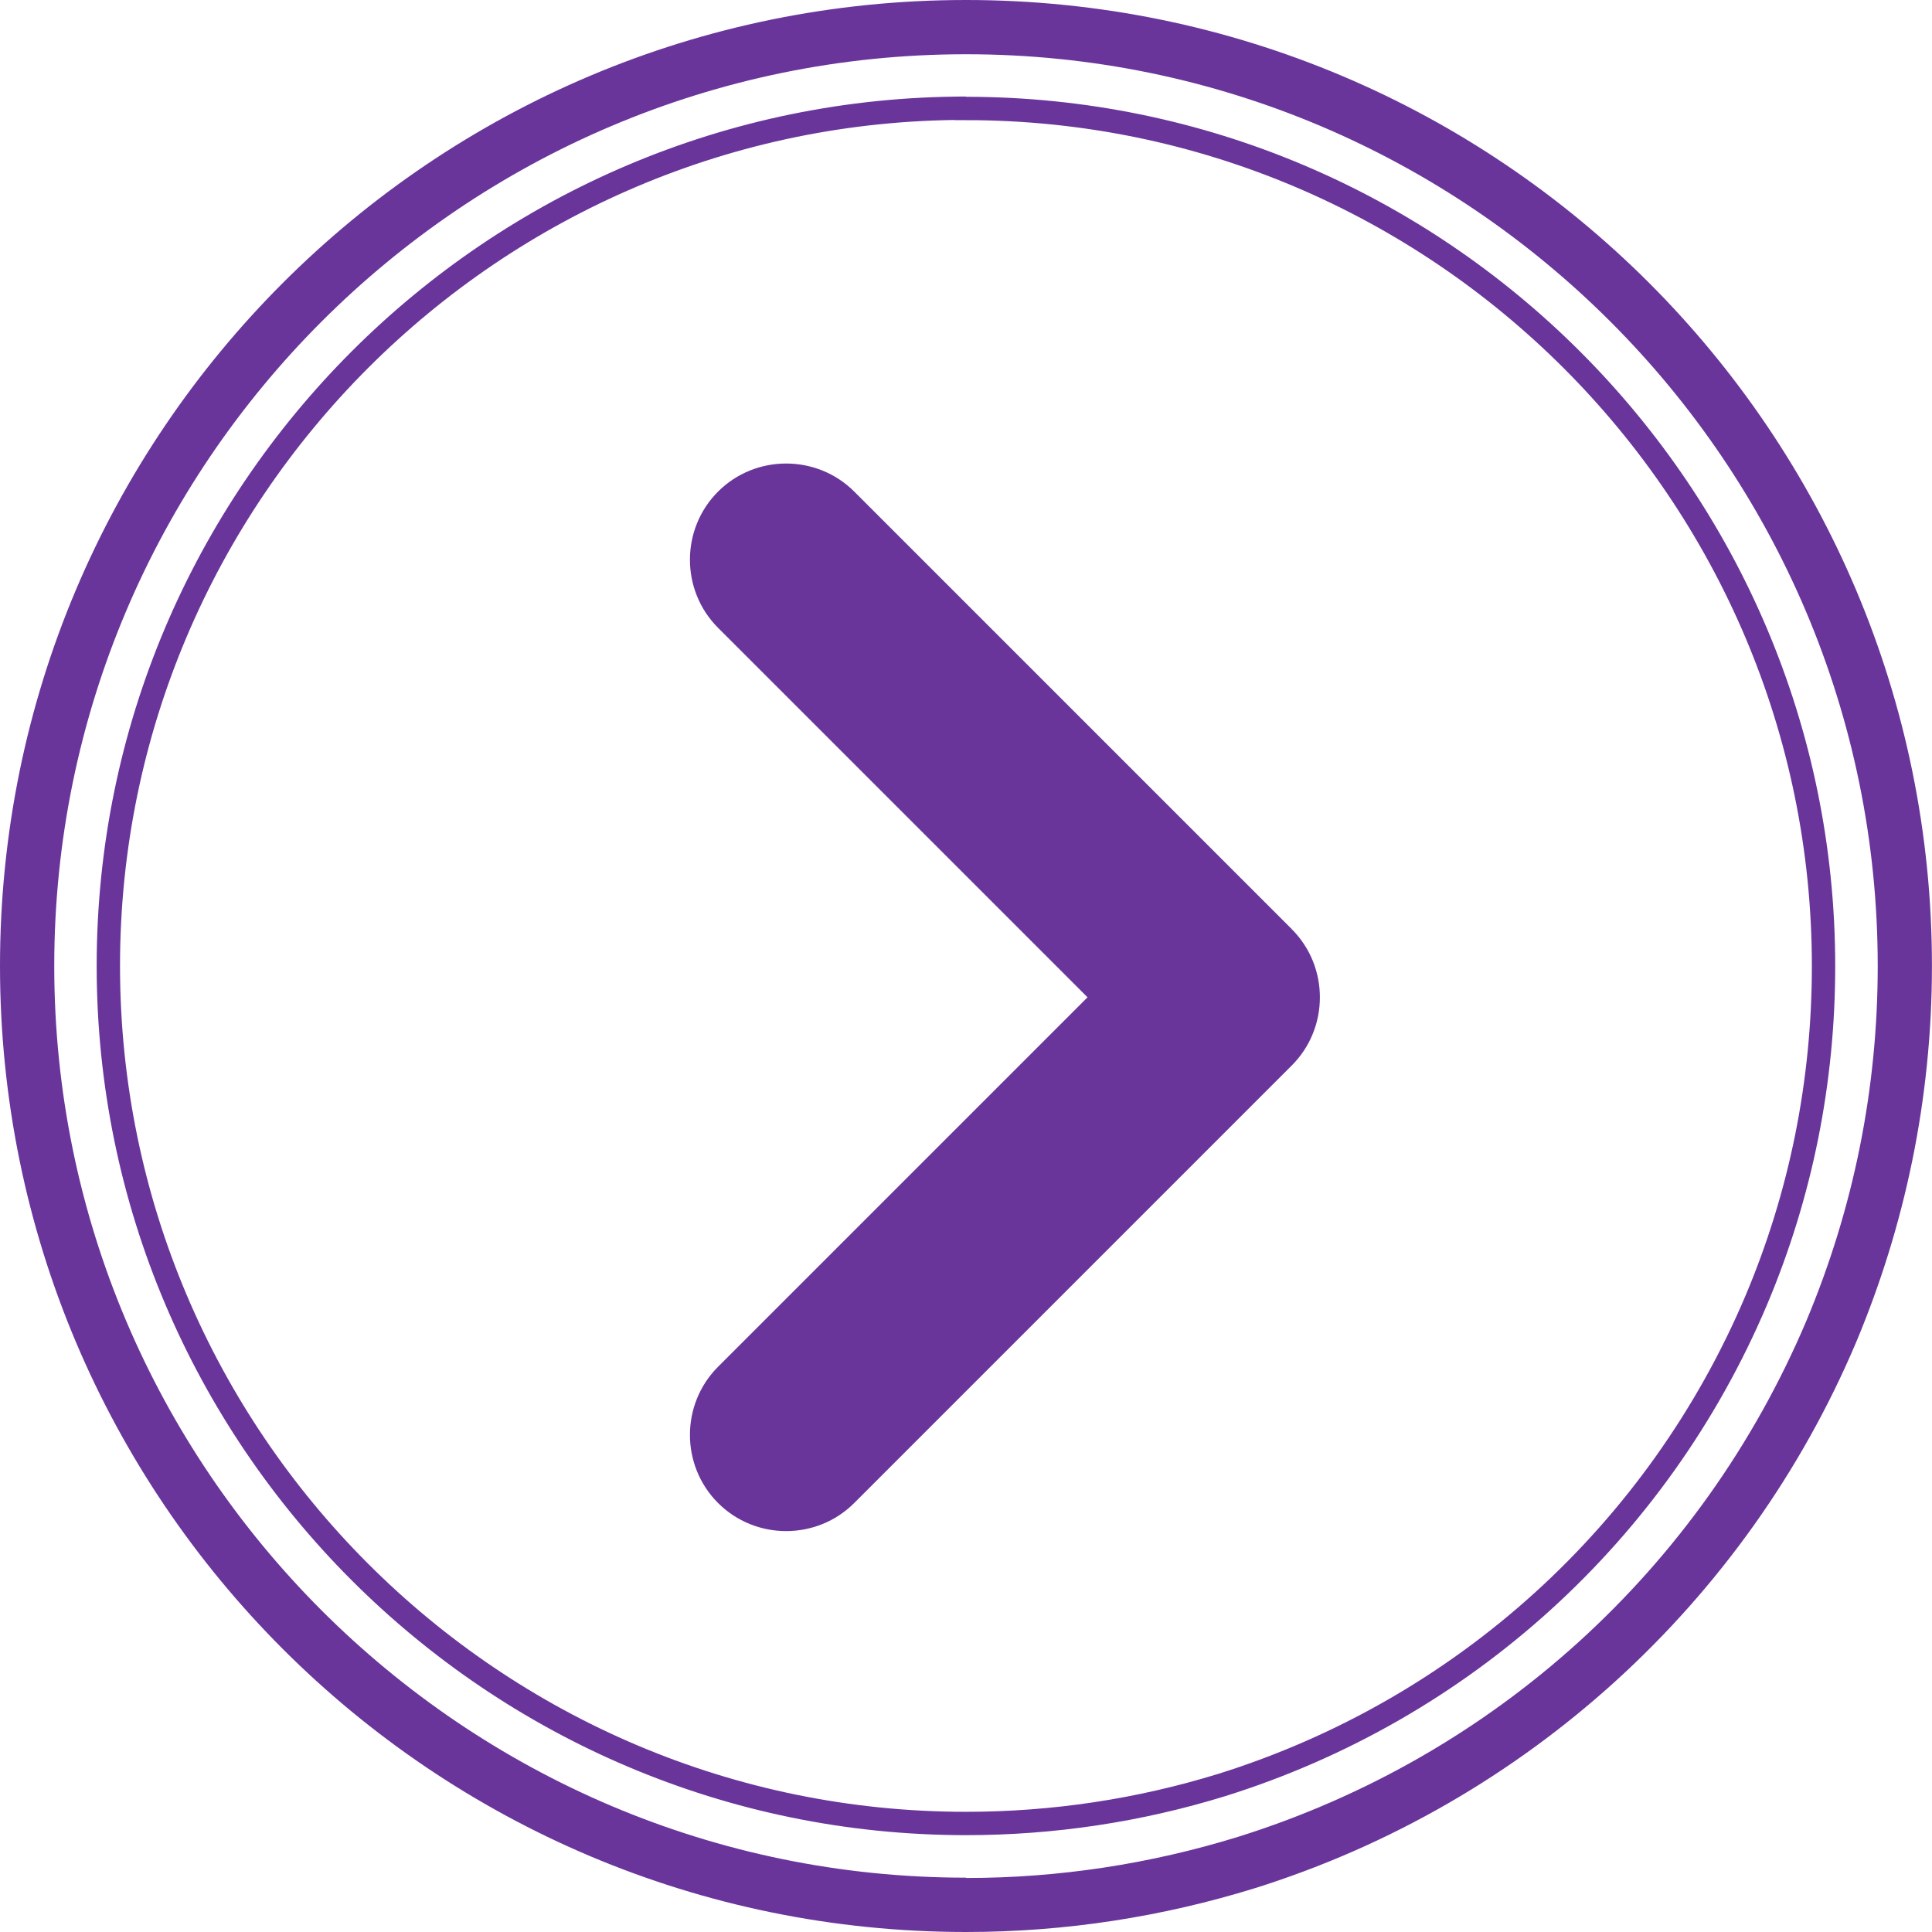
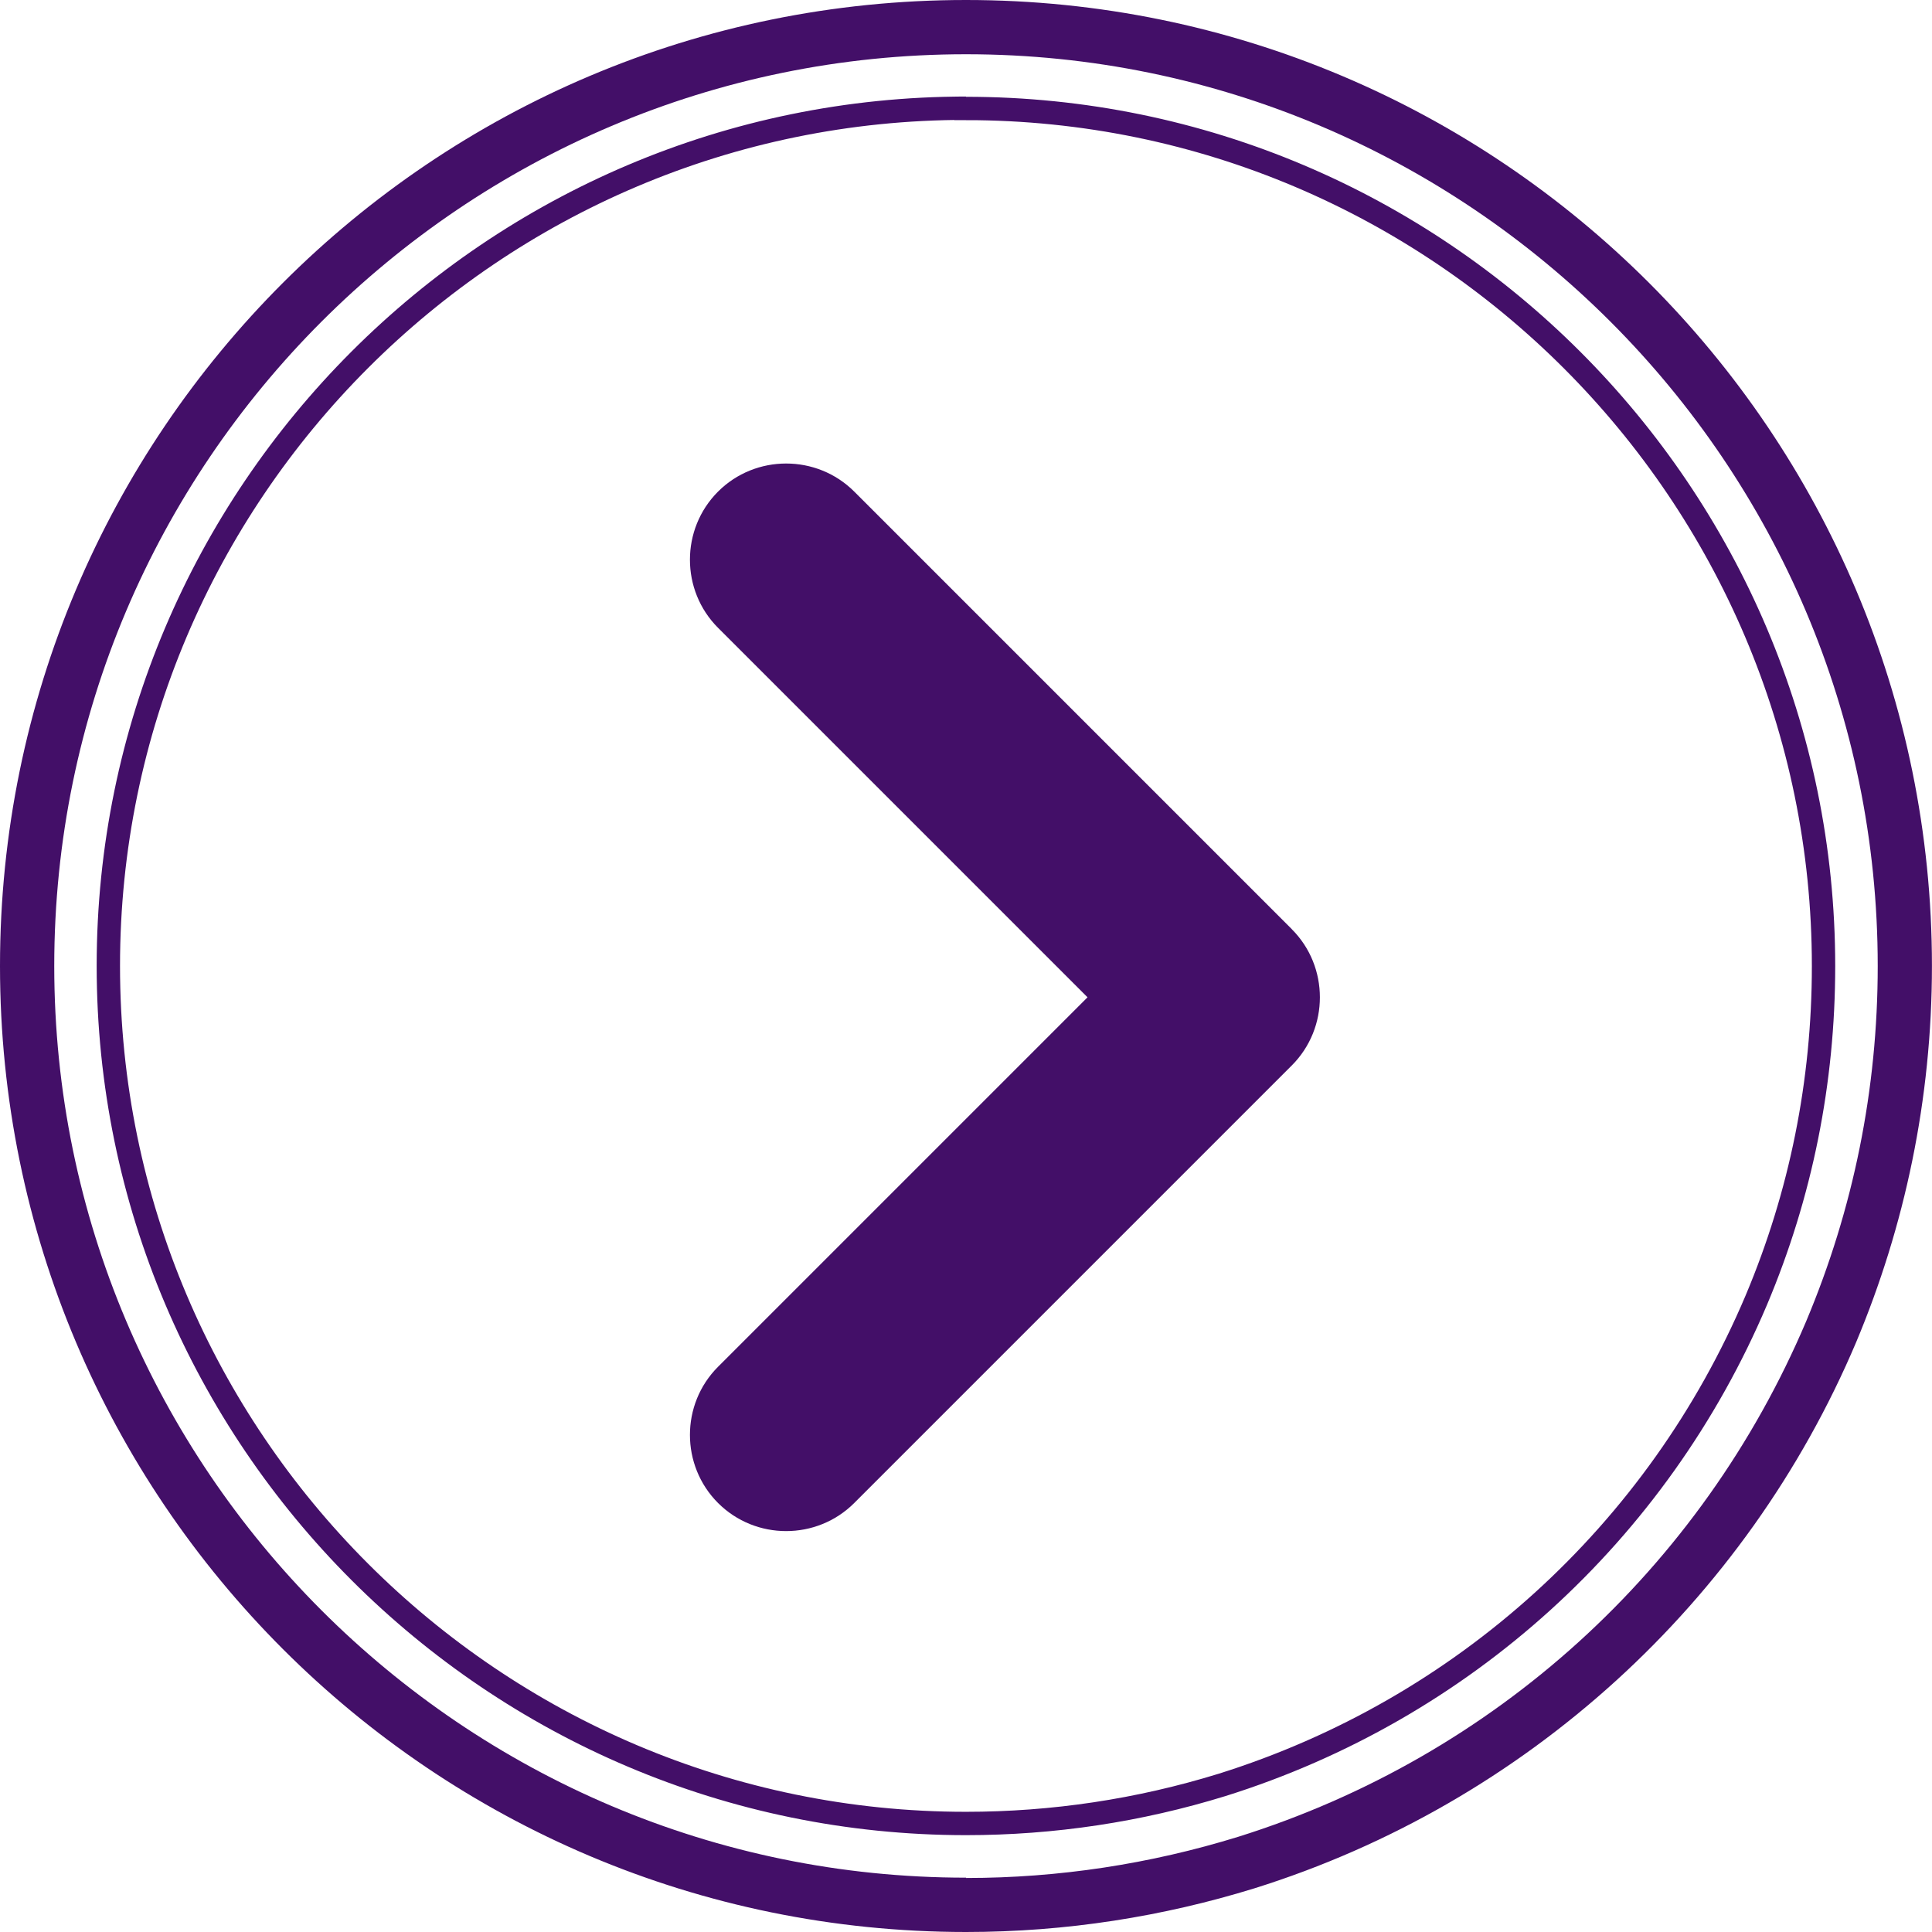
- <svg xmlns="http://www.w3.org/2000/svg" id="Layer_1" data-name="Layer 1" viewBox="0 0 662.09 662.09">
+ <svg xmlns="http://www.w3.org/2000/svg" id="Layer_1" version="1.1" viewBox="0 0 662.09 662.09">
  <defs>
    <style>
-       .cls-1 {
+       .st0 {
        fill: none;
-         stroke: #69359b;
+         stroke: #430f68;
        stroke-miterlimit: 10;
        stroke-width: 8px;
      }

-       .cls-2 {
-         fill: #69359b;
+       .st1 {
+         fill: #430f68;
      }
    </style>
  </defs>
  <g>
-     <path class="cls-2" d="M662.07,330.99v.04C662.07,148.16,513.91,0,331.04,0S0,148.16,0,331.03s148.16,331.04,331.05,331.06c34.42,0,67.59-5.32,98.79-14.95,93.17-29.16,168.59-98.18,206.24-187.13,16.66-39.71,25.99-83.24,25.99-129.02h-.01ZM618.95,452.85c-35.94,84.73-106.82,149.12-194.64,176.62-30.2,9.33-61.56,14.11-93.23,14.11v-.11h-.04c-172.33.01-312.45-140.15-312.45-312.44S158.75,18.59,331.04,18.59s312.45,140.16,312.45,312.45c0,42.19-8.29,83.17-24.54,121.81Z" />
-     <path class="cls-1" d="M331.01,37.17v-.04l.02-.04h.01c-162.03,0-293.91,131.86-293.91,293.9s131.87,293.91,293.91,293.91c29.79,0,59.33-4.44,87.76-13.22,82.54-25.88,149.31-86.42,183.06-166.08,15.32-36.31,23.06-74.9,23.06-114.52,0-162.03-131.87-293.91-293.91-293.91h0Z" />
+     <path class="st1" d="M662.07,330.99v.04C662.07,148.16,513.91,0,331.04,0S0,148.16,0,331.03s148.16,331.04,331.05,331.06c34.42,0,67.59-5.32,98.79-14.95,93.17-29.16,168.59-98.18,206.24-187.13,16.66-39.71,25.99-83.24,25.99-129.02h-.01.01ZM618.95,452.85c-35.94,84.73-106.82,149.12-194.64,176.62-30.2,9.33-61.56,14.11-93.23,14.11v-.11h-.04c-172.33.01-312.45-140.15-312.45-312.44S158.75,18.59,331.04,18.59s312.45,140.16,312.45,312.45c0,42.19-8.29,83.17-24.54,121.81Z" />
+     <path class="st0" d="M331.01,37.17v-.04l.02-.04h.01c-162.03,0-293.91,131.86-293.91,293.9s131.87,293.91,293.91,293.91c29.79,0,59.33-4.44,87.76-13.22,82.54-25.88,149.31-86.42,183.06-166.08,15.32-36.31,23.06-74.9,23.06-114.52,0-162.03-131.87-293.91-293.91-293.91h0Z" />
  </g>
-   <path class="cls-2" d="M442.69,318.41l-149.94-149.94c-12.84-12.83-33.84-12.83-46.68,0h0c-12.84,12.84-12.84,33.84,0,46.68l126.62,126.62-126.62,126.62c-12.84,12.84-12.84,33.84,0,46.68h0c12.84,12.84,33.84,12.84,46.68,0l149.94-149.94c6.42-6.42,9.63-14.89,9.63-23.35s-3.2-16.93-9.63-23.35v-.02Z" />
+   <path class="st1" d="M442.69,318.41l-149.94-149.94c-12.84-12.83-33.84-12.83-46.68,0h0c-12.84,12.84-12.84,33.84,0,46.68l126.62,126.62-126.62,126.62c-12.84,12.84-12.84,33.84,0,46.68h0c12.84,12.84,33.84,12.84,46.68,0l149.94-149.94c6.42-6.42,9.63-14.89,9.63-23.35s-3.2-16.93-9.63-23.35v-.02Z" />
</svg>
